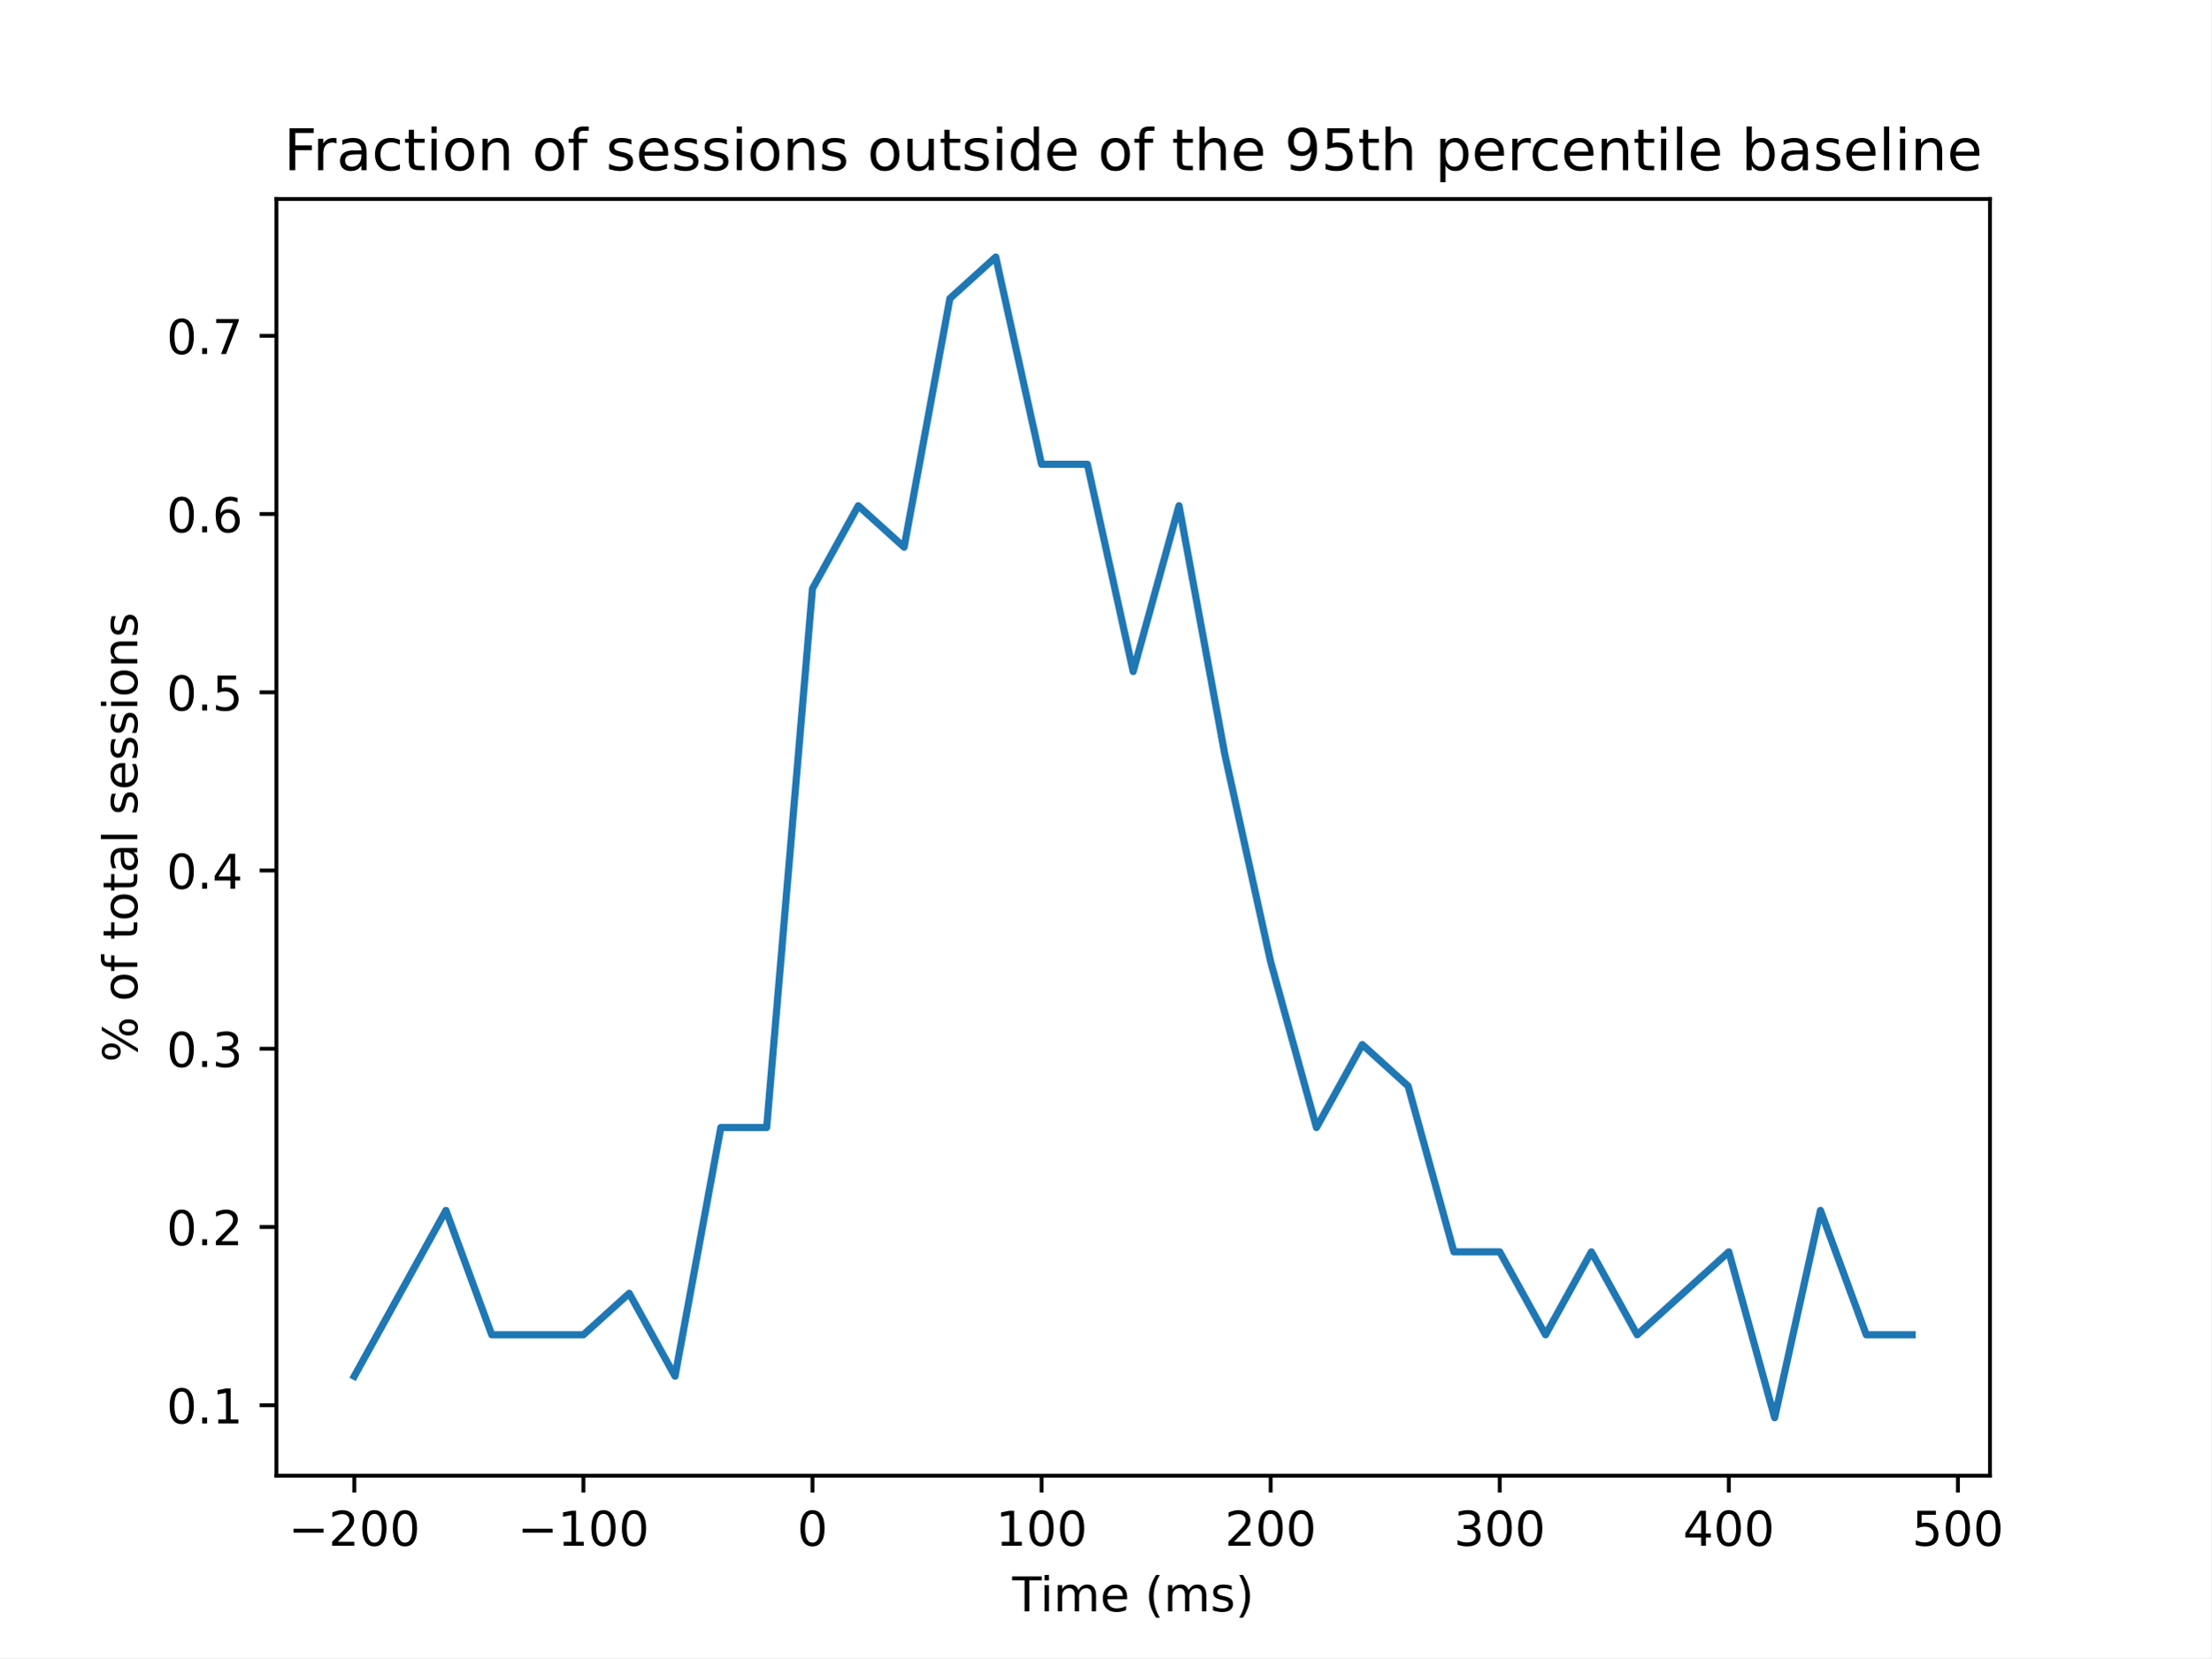
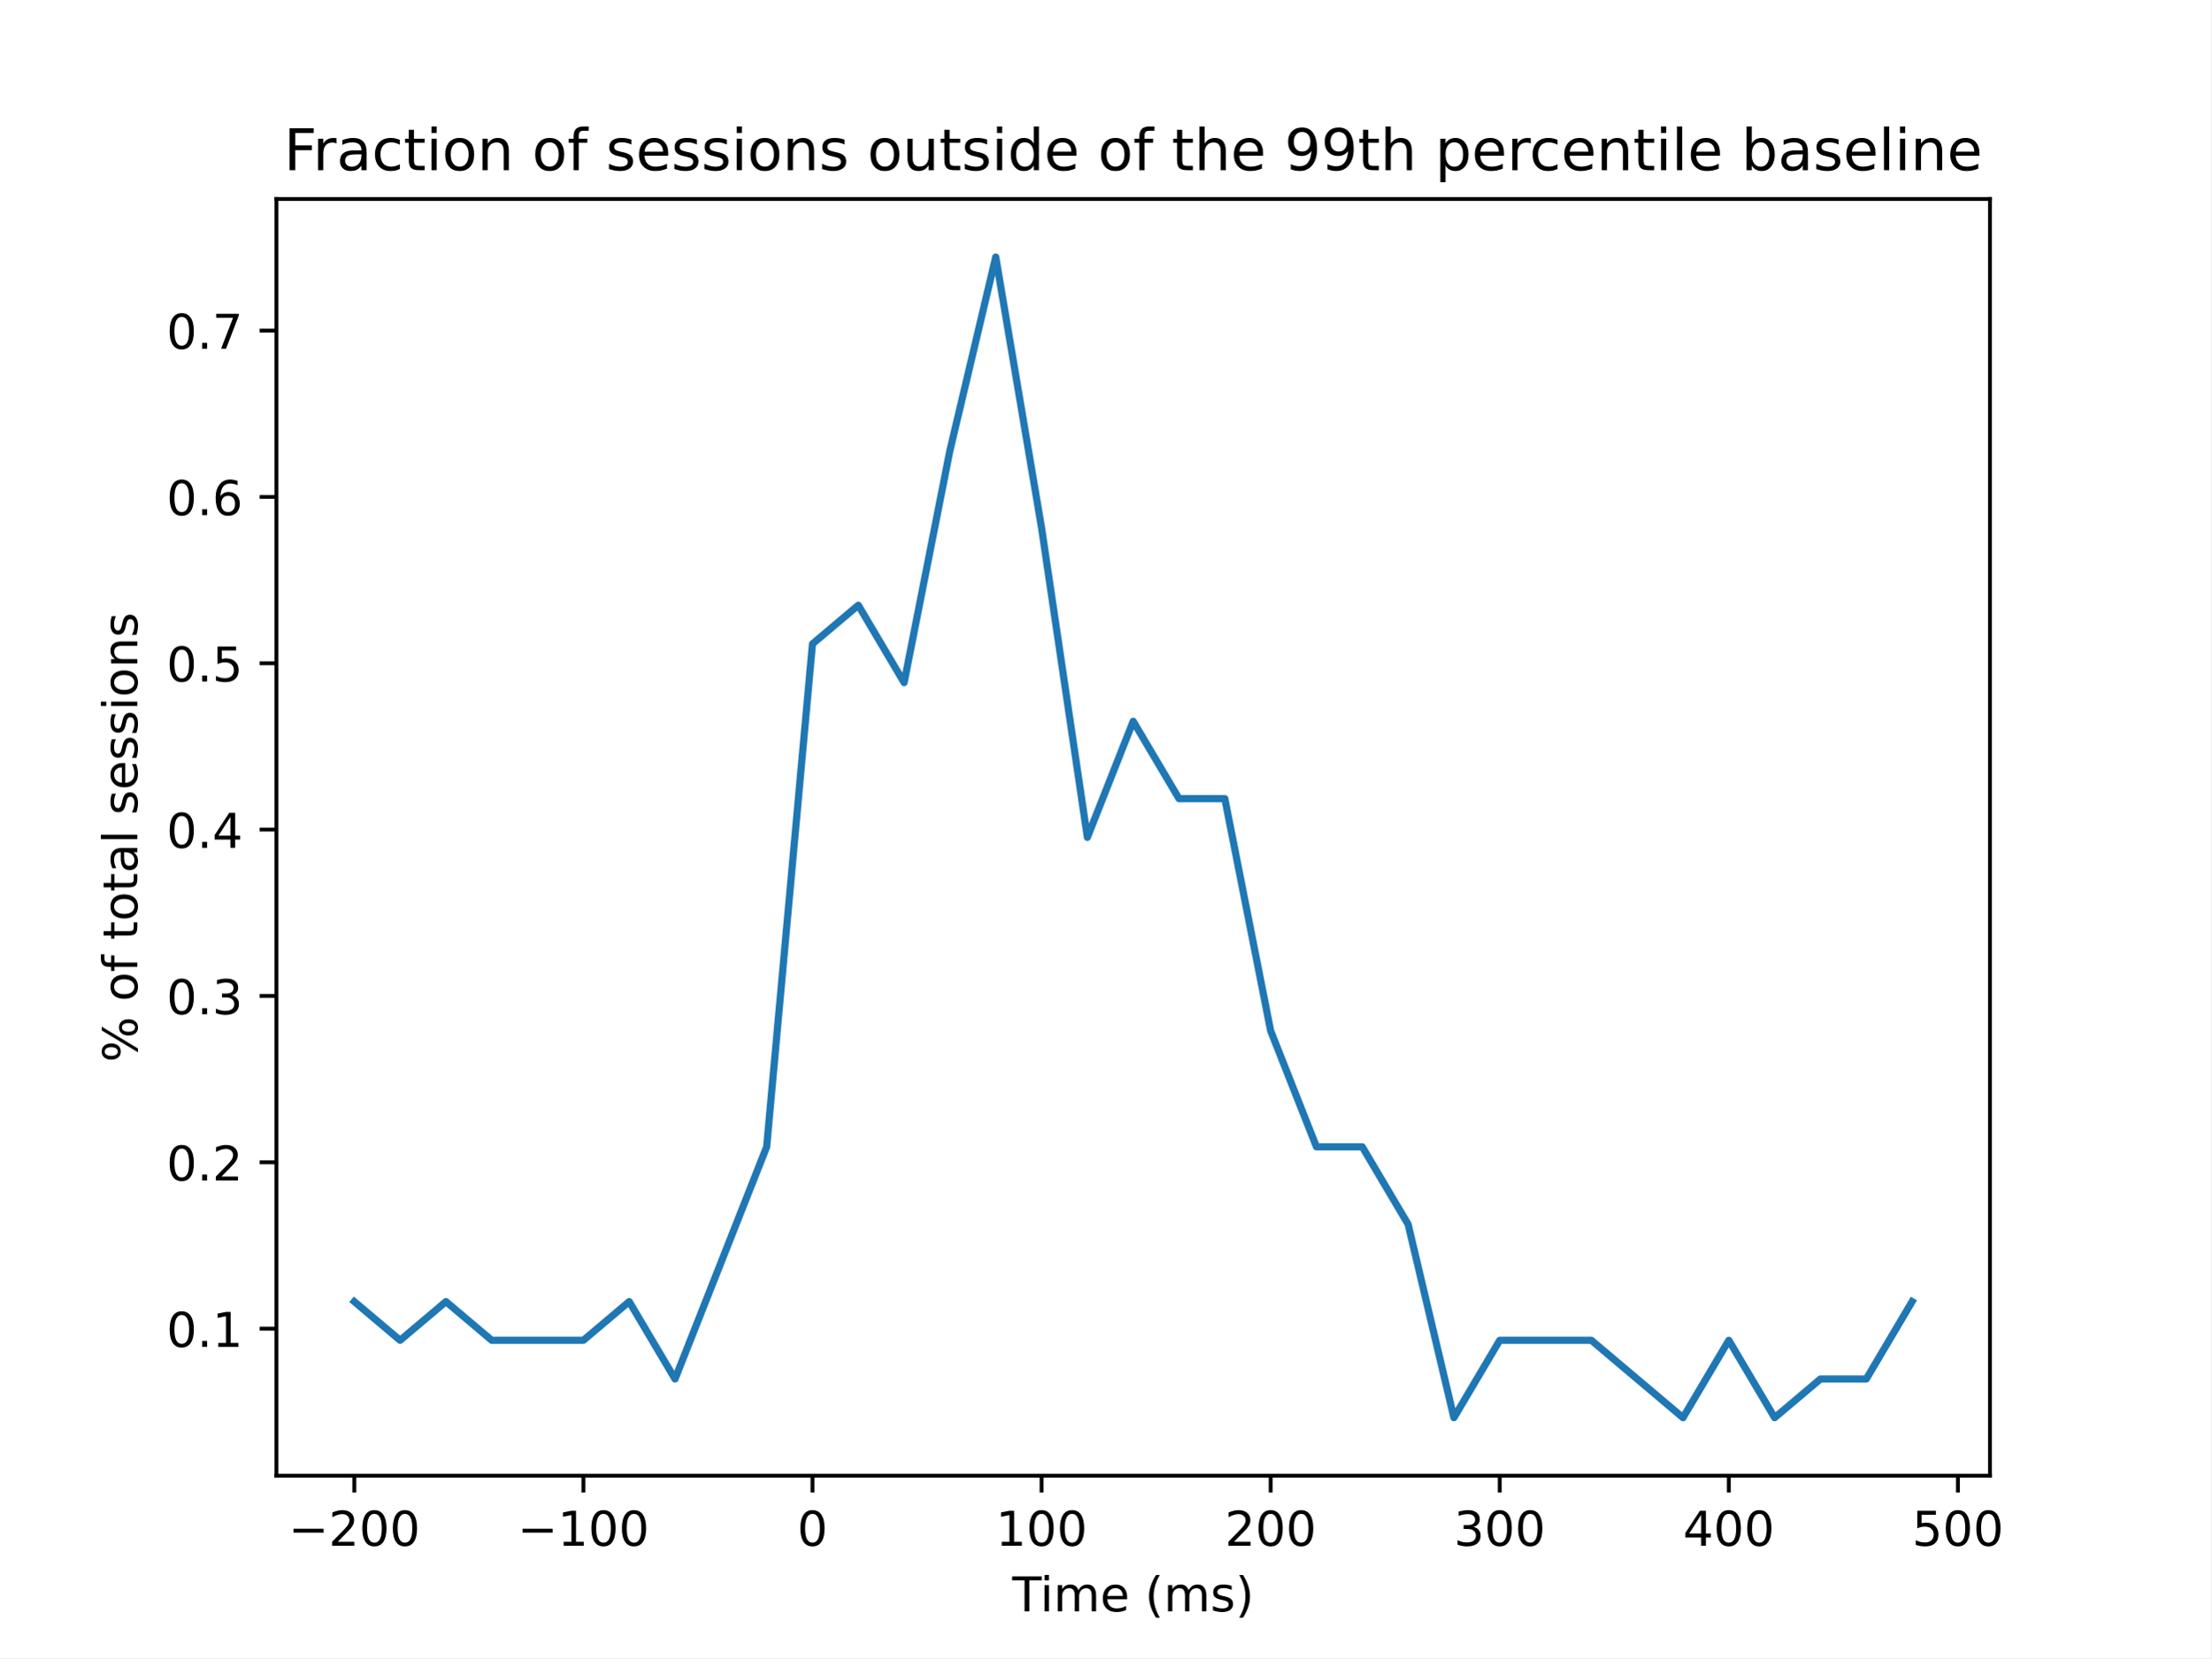
<svg xmlns="http://www.w3.org/2000/svg" xmlns:xlink="http://www.w3.org/1999/xlink" width="460.8pt" height="345.6pt" viewBox="0 0 460.8 345.6" version="1.1">
  <defs>
    <style type="text/css">*{stroke-linejoin: round; stroke-linecap: butt}</style>
  </defs>
  <g id="figure_1">
    <g id="patch_1">
      <path d="M 0 345.6  L 460.8 345.6  L 460.8 0  L 0 0  z " style="fill: #ffffff" />
    </g>
    <g id="axes_1">
      <g id="patch_2">
        <path d="M 57.6 307.584  L 414.72 307.584  L 414.72 41.472  L 57.6 41.472  z " style="fill: #ffffff" />
      </g>
      <g id="matplotlib.axis_1">
        <g id="xtick_1">
          <g id="line2d_1">
            <defs>
-               <path id="med165a647f" d="M 0 0  L 0 3.5  " style="stroke: #000000; stroke-width: 0.8" />
+               <path id="m3bfce583d3" d="M 0 0  L 0 3.5  " style="stroke: #000000; stroke-width: 0.8" />
            </defs>
            <g>
-               <use xlink:href="#med165a647f" x="73.833" y="307.584" style="stroke: #000000; stroke-width: 0.8" />
+               <use xlink:href="#m3bfce583d3" x="73.833" y="307.584" style="stroke: #000000; stroke-width: 0.8" />
            </g>
          </g>
          <g id="text_1">
            <g transform="translate(60.09913 322.1824) scale(0.1 -0.1)">
              <defs>
                <path id="DejaVuSans-2212" d="M 678 2272  L 4684 2272  L 4684 1741  L 678 1741  L 678 2272  z " transform="scale(0.015625)" />
                <path id="DejaVuSans-32" d="M 1228 531  L 3431 531  L 3431 0  L 469 0  L 469 531  Q 828 903 1448 1529  Q 2069 2156 2228 2338  Q 2531 2678 2651 2914  Q 2772 3150 2772 3378  Q 2772 3750 2511 3984  Q 2250 4219 1831 4219  Q 1534 4219 1204 4116  Q 875 4013 500 3803  L 500 4441  Q 881 4594 1212 4672  Q 1544 4750 1819 4750  Q 2544 4750 2975 4387  Q 3406 4025 3406 3419  Q 3406 3131 3298 2873  Q 3191 2616 2906 2266  Q 2828 2175 2409 1742  Q 1991 1309 1228 531  z " transform="scale(0.015625)" />
                <path id="DejaVuSans-30" d="M 2034 4250  Q 1547 4250 1301 3770  Q 1056 3291 1056 2328  Q 1056 1369 1301 889  Q 1547 409 2034 409  Q 2525 409 2770 889  Q 3016 1369 3016 2328  Q 3016 3291 2770 3770  Q 2525 4250 2034 4250  z M 2034 4750  Q 2819 4750 3233 4129  Q 3647 3509 3647 2328  Q 3647 1150 3233 529  Q 2819 -91 2034 -91  Q 1250 -91 836 529  Q 422 1150 422 2328  Q 422 3509 836 4129  Q 1250 4750 2034 4750  z " transform="scale(0.015625)" />
              </defs>
              <use xlink:href="#DejaVuSans-2212" />
              <use xlink:href="#DejaVuSans-32" x="83.789" />
              <use xlink:href="#DejaVuSans-30" x="147.412" />
              <use xlink:href="#DejaVuSans-30" x="211.035" />
            </g>
          </g>
        </g>
        <g id="xtick_2">
          <g id="line2d_2">
            <g>
-               <use xlink:href="#med165a647f" x="121.576" y="307.584" style="stroke: #000000; stroke-width: 0.8" />
+               <use xlink:href="#m3bfce583d3" x="121.576" y="307.584" style="stroke: #000000; stroke-width: 0.8" />
            </g>
          </g>
          <g id="text_2">
            <g transform="translate(107.8424 322.1824) scale(0.1 -0.1)">
              <defs>
                <path id="DejaVuSans-31" d="M 794 531  L 1825 531  L 1825 4091  L 703 3866  L 703 4441  L 1819 4666  L 2450 4666  L 2450 531  L 3481 531  L 3481 0  L 794 0  L 794 531  z " transform="scale(0.015625)" />
              </defs>
              <use xlink:href="#DejaVuSans-2212" />
              <use xlink:href="#DejaVuSans-31" x="83.789" />
              <use xlink:href="#DejaVuSans-30" x="147.412" />
              <use xlink:href="#DejaVuSans-30" x="211.035" />
            </g>
          </g>
        </g>
        <g id="xtick_3">
          <g id="line2d_3">
            <g>
-               <use xlink:href="#med165a647f" x="169.319" y="307.584" style="stroke: #000000; stroke-width: 0.8" />
+               <use xlink:href="#m3bfce583d3" x="169.319" y="307.584" style="stroke: #000000; stroke-width: 0.8" />
            </g>
          </g>
          <g id="text_3">
            <g transform="translate(166.1381 322.1824) scale(0.1 -0.1)">
              <use xlink:href="#DejaVuSans-30" />
            </g>
          </g>
        </g>
        <g id="xtick_4">
          <g id="line2d_4">
            <g>
-               <use xlink:href="#med165a647f" x="217.063" y="307.584" style="stroke: #000000; stroke-width: 0.8" />
+               <use xlink:href="#m3bfce583d3" x="217.063" y="307.584" style="stroke: #000000; stroke-width: 0.8" />
            </g>
          </g>
          <g id="text_4">
            <g transform="translate(207.5189 322.1824) scale(0.1 -0.1)">
              <use xlink:href="#DejaVuSans-31" />
              <use xlink:href="#DejaVuSans-30" x="63.623" />
              <use xlink:href="#DejaVuSans-30" x="127.246" />
            </g>
          </g>
        </g>
        <g id="xtick_5">
          <g id="line2d_5">
            <g>
-               <use xlink:href="#med165a647f" x="264.806" y="307.584" style="stroke: #000000; stroke-width: 0.8" />
+               <use xlink:href="#m3bfce583d3" x="264.806" y="307.584" style="stroke: #000000; stroke-width: 0.8" />
            </g>
          </g>
          <g id="text_5">
            <g transform="translate(255.2622 322.1824) scale(0.1 -0.1)">
              <use xlink:href="#DejaVuSans-32" />
              <use xlink:href="#DejaVuSans-30" x="63.623" />
              <use xlink:href="#DejaVuSans-30" x="127.246" />
            </g>
          </g>
        </g>
        <g id="xtick_6">
          <g id="line2d_6">
            <g>
-               <use xlink:href="#med165a647f" x="312.549" y="307.584" style="stroke: #000000; stroke-width: 0.8" />
+               <use xlink:href="#m3bfce583d3" x="312.549" y="307.584" style="stroke: #000000; stroke-width: 0.8" />
            </g>
          </g>
          <g id="text_6">
            <g transform="translate(303.0056 322.1824) scale(0.1 -0.1)">
              <defs>
                <path id="DejaVuSans-33" d="M 2597 2516  Q 3050 2419 3304 2112  Q 3559 1806 3559 1356  Q 3559 666 3084 287  Q 2609 -91 1734 -91  Q 1441 -91 1130 -33  Q 819 25 488 141  L 488 750  Q 750 597 1062 519  Q 1375 441 1716 441  Q 2309 441 2620 675  Q 2931 909 2931 1356  Q 2931 1769 2642 2001  Q 2353 2234 1838 2234  L 1294 2234  L 1294 2753  L 1863 2753  Q 2328 2753 2575 2939  Q 2822 3125 2822 3475  Q 2822 3834 2567 4026  Q 2313 4219 1838 4219  Q 1578 4219 1281 4162  Q 984 4106 628 3988  L 628 4550  Q 988 4650 1302 4700  Q 1616 4750 1894 4750  Q 2613 4750 3031 4423  Q 3450 4097 3450 3541  Q 3450 3153 3228 2886  Q 3006 2619 2597 2516  z " transform="scale(0.015625)" />
              </defs>
              <use xlink:href="#DejaVuSans-33" />
              <use xlink:href="#DejaVuSans-30" x="63.623" />
              <use xlink:href="#DejaVuSans-30" x="127.246" />
            </g>
          </g>
        </g>
        <g id="xtick_7">
          <g id="line2d_7">
            <g>
-               <use xlink:href="#med165a647f" x="360.293" y="307.584" style="stroke: #000000; stroke-width: 0.8" />
+               <use xlink:href="#m3bfce583d3" x="360.293" y="307.584" style="stroke: #000000; stroke-width: 0.8" />
            </g>
          </g>
          <g id="text_7">
            <g transform="translate(350.7489 322.1824) scale(0.1 -0.1)">
              <defs>
                <path id="DejaVuSans-34" d="M 2419 4116  L 825 1625  L 2419 1625  L 2419 4116  z M 2253 4666  L 3047 4666  L 3047 1625  L 3713 1625  L 3713 1100  L 3047 1100  L 3047 0  L 2419 0  L 2419 1100  L 313 1100  L 313 1709  L 2253 4666  z " transform="scale(0.015625)" />
              </defs>
              <use xlink:href="#DejaVuSans-34" />
              <use xlink:href="#DejaVuSans-30" x="63.623" />
              <use xlink:href="#DejaVuSans-30" x="127.246" />
            </g>
          </g>
        </g>
        <g id="xtick_8">
          <g id="line2d_8">
            <g>
-               <use xlink:href="#med165a647f" x="408.036" y="307.584" style="stroke: #000000; stroke-width: 0.8" />
+               <use xlink:href="#m3bfce583d3" x="408.036" y="307.584" style="stroke: #000000; stroke-width: 0.8" />
            </g>
          </g>
          <g id="text_8">
            <g transform="translate(398.4922 322.1824) scale(0.1 -0.1)">
              <defs>
                <path id="DejaVuSans-35" d="M 691 4666  L 3169 4666  L 3169 4134  L 1269 4134  L 1269 2991  Q 1406 3038 1543 3061  Q 1681 3084 1819 3084  Q 2600 3084 3056 2656  Q 3513 2228 3513 1497  Q 3513 744 3044 326  Q 2575 -91 1722 -91  Q 1428 -91 1123 -41  Q 819 9 494 109  L 494 744  Q 775 591 1075 516  Q 1375 441 1709 441  Q 2250 441 2565 725  Q 2881 1009 2881 1497  Q 2881 1984 2565 2268  Q 2250 2553 1709 2553  Q 1456 2553 1204 2497  Q 953 2441 691 2322  L 691 4666  z " transform="scale(0.015625)" />
              </defs>
              <use xlink:href="#DejaVuSans-35" />
              <use xlink:href="#DejaVuSans-30" x="63.623" />
              <use xlink:href="#DejaVuSans-30" x="127.246" />
            </g>
          </g>
        </g>
        <g id="text_9">
          <g transform="translate(210.9608 335.8606) scale(0.1 -0.1)">
            <defs>
              <path id="DejaVuSans-54" d="M -19 4666  L 3928 4666  L 3928 4134  L 2272 4134  L 2272 0  L 1638 0  L 1638 4134  L -19 4134  L -19 4666  z " transform="scale(0.015625)" />
              <path id="DejaVuSans-69" d="M 603 3500  L 1178 3500  L 1178 0  L 603 0  L 603 3500  z M 603 4863  L 1178 4863  L 1178 4134  L 603 4134  L 603 4863  z " transform="scale(0.015625)" />
              <path id="DejaVuSans-6d" d="M 3328 2828  Q 3544 3216 3844 3400  Q 4144 3584 4550 3584  Q 5097 3584 5394 3201  Q 5691 2819 5691 2113  L 5691 0  L 5113 0  L 5113 2094  Q 5113 2597 4934 2840  Q 4756 3084 4391 3084  Q 3944 3084 3684 2787  Q 3425 2491 3425 1978  L 3425 0  L 2847 0  L 2847 2094  Q 2847 2600 2669 2842  Q 2491 3084 2119 3084  Q 1678 3084 1418 2786  Q 1159 2488 1159 1978  L 1159 0  L 581 0  L 581 3500  L 1159 3500  L 1159 2956  Q 1356 3278 1631 3431  Q 1906 3584 2284 3584  Q 2666 3584 2933 3390  Q 3200 3197 3328 2828  z " transform="scale(0.015625)" />
              <path id="DejaVuSans-65" d="M 3597 1894  L 3597 1613  L 953 1613  Q 991 1019 1311 708  Q 1631 397 2203 397  Q 2534 397 2845 478  Q 3156 559 3463 722  L 3463 178  Q 3153 47 2828 -22  Q 2503 -91 2169 -91  Q 1331 -91 842 396  Q 353 884 353 1716  Q 353 2575 817 3079  Q 1281 3584 2069 3584  Q 2775 3584 3186 3129  Q 3597 2675 3597 1894  z M 3022 2063  Q 3016 2534 2758 2815  Q 2500 3097 2075 3097  Q 1594 3097 1305 2825  Q 1016 2553 972 2059  L 3022 2063  z " transform="scale(0.015625)" />
              <path id="DejaVuSans-20" transform="scale(0.015625)" />
              <path id="DejaVuSans-28" d="M 1984 4856  Q 1566 4138 1362 3434  Q 1159 2731 1159 2009  Q 1159 1288 1364 580  Q 1569 -128 1984 -844  L 1484 -844  Q 1016 -109 783 600  Q 550 1309 550 2009  Q 550 2706 781 3412  Q 1013 4119 1484 4856  L 1984 4856  z " transform="scale(0.015625)" />
              <path id="DejaVuSans-73" d="M 2834 3397  L 2834 2853  Q 2591 2978 2328 3040  Q 2066 3103 1784 3103  Q 1356 3103 1142 2972  Q 928 2841 928 2578  Q 928 2378 1081 2264  Q 1234 2150 1697 2047  L 1894 2003  Q 2506 1872 2764 1633  Q 3022 1394 3022 966  Q 3022 478 2636 193  Q 2250 -91 1575 -91  Q 1294 -91 989 -36  Q 684 19 347 128  L 347 722  Q 666 556 975 473  Q 1284 391 1588 391  Q 1994 391 2212 530  Q 2431 669 2431 922  Q 2431 1156 2273 1281  Q 2116 1406 1581 1522  L 1381 1569  Q 847 1681 609 1914  Q 372 2147 372 2553  Q 372 3047 722 3315  Q 1072 3584 1716 3584  Q 2034 3584 2315 3537  Q 2597 3491 2834 3397  z " transform="scale(0.015625)" />
              <path id="DejaVuSans-29" d="M 513 4856  L 1013 4856  Q 1481 4119 1714 3412  Q 1947 2706 1947 2009  Q 1947 1309 1714 600  Q 1481 -109 1013 -844  L 513 -844  Q 928 -128 1133 580  Q 1338 1288 1338 2009  Q 1338 2731 1133 3434  Q 928 4138 513 4856  z " transform="scale(0.015625)" />
            </defs>
            <use xlink:href="#DejaVuSans-54" />
            <use xlink:href="#DejaVuSans-69" x="57.959" />
            <use xlink:href="#DejaVuSans-6d" x="85.742" />
            <use xlink:href="#DejaVuSans-65" x="183.154" />
            <use xlink:href="#DejaVuSans-20" x="244.678" />
            <use xlink:href="#DejaVuSans-28" x="276.465" />
            <use xlink:href="#DejaVuSans-6d" x="315.479" />
            <use xlink:href="#DejaVuSans-73" x="412.891" />
            <use xlink:href="#DejaVuSans-29" x="464.99" />
          </g>
        </g>
      </g>
      <g id="matplotlib.axis_2">
        <g id="ytick_1">
          <g id="line2d_9">
            <defs>
-               <path id="mf6db4d87ec" d="M 0 0  L -3.5 0  " style="stroke: #000000; stroke-width: 0.8" />
+               <path id="m5af8271ad7" d="M 0 0  L -3.5 0  " style="stroke: #000000; stroke-width: 0.8" />
            </defs>
            <g>
-               <use xlink:href="#mf6db4d87ec" x="57.6" y="292.896" style="stroke: #000000; stroke-width: 0.8" />
+               <use xlink:href="#m5af8271ad7" x="57.6" y="276.941" style="stroke: #000000; stroke-width: 0.8" />
            </g>
          </g>
          <g id="text_10">
-             <g transform="translate(34.69687 296.6952) scale(0.1 -0.1)">
+             <g transform="translate(34.69687 280.74) scale(0.1 -0.1)">
              <defs>
                <path id="DejaVuSans-2e" d="M 684 794  L 1344 794  L 1344 0  L 684 0  L 684 794  z " transform="scale(0.015625)" />
              </defs>
              <use xlink:href="#DejaVuSans-30" />
              <use xlink:href="#DejaVuSans-2e" x="63.623" />
              <use xlink:href="#DejaVuSans-31" x="95.41" />
            </g>
          </g>
        </g>
        <g id="ytick_2">
          <g id="line2d_10">
            <g>
-               <use xlink:href="#mf6db4d87ec" x="57.6" y="255.744" style="stroke: #000000; stroke-width: 0.8" />
+               <use xlink:href="#m5af8271ad7" x="57.6" y="242.266" style="stroke: #000000; stroke-width: 0.8" />
            </g>
          </g>
          <g id="text_11">
-             <g transform="translate(34.69687 259.5432) scale(0.1 -0.1)">
+             <g transform="translate(34.69687 246.0648) scale(0.1 -0.1)">
              <use xlink:href="#DejaVuSans-30" />
              <use xlink:href="#DejaVuSans-2e" x="63.623" />
              <use xlink:href="#DejaVuSans-32" x="95.41" />
            </g>
          </g>
        </g>
        <g id="ytick_3">
          <g id="line2d_11">
            <g>
-               <use xlink:href="#mf6db4d87ec" x="57.6" y="218.592" style="stroke: #000000; stroke-width: 0.8" />
+               <use xlink:href="#m5af8271ad7" x="57.6" y="207.59" style="stroke: #000000; stroke-width: 0.8" />
            </g>
          </g>
          <g id="text_12">
-             <g transform="translate(34.69687 222.3912) scale(0.1 -0.1)">
+             <g transform="translate(34.69687 211.3896) scale(0.1 -0.1)">
              <use xlink:href="#DejaVuSans-30" />
              <use xlink:href="#DejaVuSans-2e" x="63.623" />
              <use xlink:href="#DejaVuSans-33" x="95.41" />
            </g>
          </g>
        </g>
        <g id="ytick_4">
          <g id="line2d_12">
            <g>
-               <use xlink:href="#mf6db4d87ec" x="57.6" y="181.44" style="stroke: #000000; stroke-width: 0.8" />
+               <use xlink:href="#m5af8271ad7" x="57.6" y="172.915" style="stroke: #000000; stroke-width: 0.8" />
            </g>
          </g>
          <g id="text_13">
-             <g transform="translate(34.69687 185.2392) scale(0.1 -0.1)">
+             <g transform="translate(34.69687 176.7144) scale(0.1 -0.1)">
              <use xlink:href="#DejaVuSans-30" />
              <use xlink:href="#DejaVuSans-2e" x="63.623" />
              <use xlink:href="#DejaVuSans-34" x="95.41" />
            </g>
          </g>
        </g>
        <g id="ytick_5">
          <g id="line2d_13">
            <g>
-               <use xlink:href="#mf6db4d87ec" x="57.6" y="144.288" style="stroke: #000000; stroke-width: 0.8" />
+               <use xlink:href="#m5af8271ad7" x="57.6" y="138.24" style="stroke: #000000; stroke-width: 0.8" />
            </g>
          </g>
          <g id="text_14">
-             <g transform="translate(34.69687 148.0872) scale(0.1 -0.1)">
+             <g transform="translate(34.69687 142.0392) scale(0.1 -0.1)">
              <use xlink:href="#DejaVuSans-30" />
              <use xlink:href="#DejaVuSans-2e" x="63.623" />
              <use xlink:href="#DejaVuSans-35" x="95.41" />
            </g>
          </g>
        </g>
        <g id="ytick_6">
          <g id="line2d_14">
            <g>
-               <use xlink:href="#mf6db4d87ec" x="57.6" y="107.136" style="stroke: #000000; stroke-width: 0.8" />
+               <use xlink:href="#m5af8271ad7" x="57.6" y="103.565" style="stroke: #000000; stroke-width: 0.8" />
            </g>
          </g>
          <g id="text_15">
-             <g transform="translate(34.69687 110.9352) scale(0.1 -0.1)">
+             <g transform="translate(34.69687 107.364) scale(0.1 -0.1)">
              <defs>
                <path id="DejaVuSans-36" d="M 2113 2584  Q 1688 2584 1439 2293  Q 1191 2003 1191 1497  Q 1191 994 1439 701  Q 1688 409 2113 409  Q 2538 409 2786 701  Q 3034 994 3034 1497  Q 3034 2003 2786 2293  Q 2538 2584 2113 2584  z M 3366 4563  L 3366 3988  Q 3128 4100 2886 4159  Q 2644 4219 2406 4219  Q 1781 4219 1451 3797  Q 1122 3375 1075 2522  Q 1259 2794 1537 2939  Q 1816 3084 2150 3084  Q 2853 3084 3261 2657  Q 3669 2231 3669 1497  Q 3669 778 3244 343  Q 2819 -91 2113 -91  Q 1303 -91 875 529  Q 447 1150 447 2328  Q 447 3434 972 4092  Q 1497 4750 2381 4750  Q 2619 4750 2861 4703  Q 3103 4656 3366 4563  z " transform="scale(0.015625)" />
              </defs>
              <use xlink:href="#DejaVuSans-30" />
              <use xlink:href="#DejaVuSans-2e" x="63.623" />
              <use xlink:href="#DejaVuSans-36" x="95.41" />
            </g>
          </g>
        </g>
        <g id="ytick_7">
          <g id="line2d_15">
            <g>
-               <use xlink:href="#mf6db4d87ec" x="57.6" y="69.984" style="stroke: #000000; stroke-width: 0.8" />
+               <use xlink:href="#m5af8271ad7" x="57.6" y="68.89" style="stroke: #000000; stroke-width: 0.8" />
            </g>
          </g>
          <g id="text_16">
-             <g transform="translate(34.69687 73.78322) scale(0.1 -0.1)">
+             <g transform="translate(34.69687 72.68882) scale(0.1 -0.1)">
              <defs>
                <path id="DejaVuSans-37" d="M 525 4666  L 3525 4666  L 3525 4397  L 1831 0  L 1172 0  L 2766 4134  L 525 4134  L 525 4666  z " transform="scale(0.015625)" />
              </defs>
              <use xlink:href="#DejaVuSans-30" />
              <use xlink:href="#DejaVuSans-2e" x="63.623" />
              <use xlink:href="#DejaVuSans-37" x="95.41" />
            </g>
          </g>
        </g>
        <g id="text_17">
          <g transform="translate(28.61719 221.4108) rotate(-90) scale(0.1 -0.1)">
            <defs>
              <path id="DejaVuSans-25" d="M 4653 2053  Q 4381 2053 4226 1822  Q 4072 1591 4072 1178  Q 4072 772 4226 539  Q 4381 306 4653 306  Q 4919 306 5073 539  Q 5228 772 5228 1178  Q 5228 1588 5073 1820  Q 4919 2053 4653 2053  z M 4653 2450  Q 5147 2450 5437 2106  Q 5728 1763 5728 1178  Q 5728 594 5436 251  Q 5144 -91 4653 -91  Q 4153 -91 3862 251  Q 3572 594 3572 1178  Q 3572 1766 3864 2108  Q 4156 2450 4653 2450  z M 1428 4353  Q 1159 4353 1004 4120  Q 850 3888 850 3481  Q 850 3069 1003 2837  Q 1156 2606 1428 2606  Q 1700 2606 1854 2837  Q 2009 3069 2009 3481  Q 2009 3884 1853 4118  Q 1697 4353 1428 4353  z M 4250 4750  L 4750 4750  L 1831 -91  L 1331 -91  L 4250 4750  z M 1428 4750  Q 1922 4750 2215 4408  Q 2509 4066 2509 3481  Q 2509 2891 2217 2550  Q 1925 2209 1428 2209  Q 931 2209 642 2551  Q 353 2894 353 3481  Q 353 4063 643 4406  Q 934 4750 1428 4750  z " transform="scale(0.015625)" />
              <path id="DejaVuSans-6f" d="M 1959 3097  Q 1497 3097 1228 2736  Q 959 2375 959 1747  Q 959 1119 1226 758  Q 1494 397 1959 397  Q 2419 397 2687 759  Q 2956 1122 2956 1747  Q 2956 2369 2687 2733  Q 2419 3097 1959 3097  z M 1959 3584  Q 2709 3584 3137 3096  Q 3566 2609 3566 1747  Q 3566 888 3137 398  Q 2709 -91 1959 -91  Q 1206 -91 779 398  Q 353 888 353 1747  Q 353 2609 779 3096  Q 1206 3584 1959 3584  z " transform="scale(0.015625)" />
              <path id="DejaVuSans-66" d="M 2375 4863  L 2375 4384  L 1825 4384  Q 1516 4384 1395 4259  Q 1275 4134 1275 3809  L 1275 3500  L 2222 3500  L 2222 3053  L 1275 3053  L 1275 0  L 697 0  L 697 3053  L 147 3053  L 147 3500  L 697 3500  L 697 3744  Q 697 4328 969 4595  Q 1241 4863 1831 4863  L 2375 4863  z " transform="scale(0.015625)" />
              <path id="DejaVuSans-74" d="M 1172 4494  L 1172 3500  L 2356 3500  L 2356 3053  L 1172 3053  L 1172 1153  Q 1172 725 1289 603  Q 1406 481 1766 481  L 2356 481  L 2356 0  L 1766 0  Q 1100 0 847 248  Q 594 497 594 1153  L 594 3053  L 172 3053  L 172 3500  L 594 3500  L 594 4494  L 1172 4494  z " transform="scale(0.015625)" />
              <path id="DejaVuSans-61" d="M 2194 1759  Q 1497 1759 1228 1600  Q 959 1441 959 1056  Q 959 750 1161 570  Q 1363 391 1709 391  Q 2188 391 2477 730  Q 2766 1069 2766 1631  L 2766 1759  L 2194 1759  z M 3341 1997  L 3341 0  L 2766 0  L 2766 531  Q 2569 213 2275 61  Q 1981 -91 1556 -91  Q 1019 -91 701 211  Q 384 513 384 1019  Q 384 1609 779 1909  Q 1175 2209 1959 2209  L 2766 2209  L 2766 2266  Q 2766 2663 2505 2880  Q 2244 3097 1772 3097  Q 1472 3097 1187 3025  Q 903 2953 641 2809  L 641 3341  Q 956 3463 1253 3523  Q 1550 3584 1831 3584  Q 2591 3584 2966 3190  Q 3341 2797 3341 1997  z " transform="scale(0.015625)" />
              <path id="DejaVuSans-6c" d="M 603 4863  L 1178 4863  L 1178 0  L 603 0  L 603 4863  z " transform="scale(0.015625)" />
              <path id="DejaVuSans-6e" d="M 3513 2113  L 3513 0  L 2938 0  L 2938 2094  Q 2938 2591 2744 2837  Q 2550 3084 2163 3084  Q 1697 3084 1428 2787  Q 1159 2491 1159 1978  L 1159 0  L 581 0  L 581 3500  L 1159 3500  L 1159 2956  Q 1366 3272 1645 3428  Q 1925 3584 2291 3584  Q 2894 3584 3203 3211  Q 3513 2838 3513 2113  z " transform="scale(0.015625)" />
            </defs>
            <use xlink:href="#DejaVuSans-25" />
            <use xlink:href="#DejaVuSans-20" x="95.02" />
            <use xlink:href="#DejaVuSans-6f" x="126.807" />
            <use xlink:href="#DejaVuSans-66" x="187.988" />
            <use xlink:href="#DejaVuSans-20" x="223.193" />
            <use xlink:href="#DejaVuSans-74" x="254.98" />
            <use xlink:href="#DejaVuSans-6f" x="294.189" />
            <use xlink:href="#DejaVuSans-74" x="355.371" />
            <use xlink:href="#DejaVuSans-61" x="394.58" />
            <use xlink:href="#DejaVuSans-6c" x="455.859" />
            <use xlink:href="#DejaVuSans-20" x="483.643" />
            <use xlink:href="#DejaVuSans-73" x="515.43" />
            <use xlink:href="#DejaVuSans-65" x="567.529" />
            <use xlink:href="#DejaVuSans-73" x="629.053" />
            <use xlink:href="#DejaVuSans-73" x="681.152" />
            <use xlink:href="#DejaVuSans-69" x="733.252" />
            <use xlink:href="#DejaVuSans-6f" x="761.035" />
            <use xlink:href="#DejaVuSans-6e" x="822.217" />
            <use xlink:href="#DejaVuSans-73" x="885.596" />
          </g>
        </g>
      </g>
      <g id="line2d_16">
-         <path d="M 73.833 286.848  L 83.381 269.568  L 92.93 252.288  L 102.479 278.208  L 112.027 278.208  L 121.576 278.208  L 131.125 269.568  L 140.673 286.848  L 150.222 235.008  L 159.771 235.008  L 169.319 122.688  L 178.868 105.408  L 188.417 114.048  L 197.965 62.208  L 207.514 53.568  L 217.063 96.768  L 226.611 96.768  L 236.16 139.968  L 245.709 105.408  L 255.257 157.248  L 264.806 200.448  L 274.355 235.008  L 283.903 217.728  L 293.452 226.368  L 303.001 260.928  L 312.549 260.928  L 322.098 278.208  L 331.647 260.928  L 341.195 278.208  L 350.744 269.568  L 360.293 260.928  L 369.841 295.488  L 379.39 252.288  L 388.939 278.208  L 398.487 278.208  " clip-path="url(#p829a0ab1bc)" style="fill: none; stroke: #1f77b4; stroke-width: 1.5; stroke-linecap: square" />
+         <path d="M 73.833 271.296  L 83.381 279.36  L 92.93 271.296  L 102.479 279.36  L 112.027 279.36  L 121.576 279.36  L 131.125 271.296  L 140.673 287.424  L 150.222 263.232  L 159.771 239.04  L 169.319 134.208  L 178.868 126.144  L 188.417 142.272  L 197.965 93.888  L 207.514 53.568  L 217.063 110.016  L 226.611 174.528  L 236.16 150.336  L 245.709 166.464  L 255.257 166.464  L 264.806 214.848  L 274.355 239.04  L 283.903 239.04  L 293.452 255.168  L 303.001 295.488  L 312.549 279.36  L 322.098 279.36  L 331.647 279.36  L 341.195 287.424  L 350.744 295.488  L 360.293 279.36  L 369.841 295.488  L 379.39 287.424  L 388.939 287.424  L 398.487 271.296  " clip-path="url(#p3b50f52bc2)" style="fill: none; stroke: #1f77b4; stroke-width: 1.5; stroke-linecap: square" />
      </g>
      <g id="patch_3">
        <path d="M 57.6 307.584  L 57.6 41.472  " style="fill: none; stroke: #000000; stroke-width: 0.8; stroke-linejoin: miter; stroke-linecap: square" />
      </g>
      <g id="patch_4">
        <path d="M 414.72 307.584  L 414.72 41.472  " style="fill: none; stroke: #000000; stroke-width: 0.8; stroke-linejoin: miter; stroke-linecap: square" />
      </g>
      <g id="patch_5">
        <path d="M 57.6 307.584  L 414.72 307.584  " style="fill: none; stroke: #000000; stroke-width: 0.8; stroke-linejoin: miter; stroke-linecap: square" />
      </g>
      <g id="patch_6">
        <path d="M 57.6 41.472  L 414.72 41.472  " style="fill: none; stroke: #000000; stroke-width: 0.8; stroke-linejoin: miter; stroke-linecap: square" />
      </g>
      <g id="text_18">
        <g transform="translate(59.16094 35.472) scale(0.12 -0.12)">
          <defs>
            <path id="DejaVuSans-46" d="M 628 4666  L 3309 4666  L 3309 4134  L 1259 4134  L 1259 2759  L 3109 2759  L 3109 2228  L 1259 2228  L 1259 0  L 628 0  L 628 4666  z " transform="scale(0.015625)" />
            <path id="DejaVuSans-72" d="M 2631 2963  Q 2534 3019 2420 3045  Q 2306 3072 2169 3072  Q 1681 3072 1420 2755  Q 1159 2438 1159 1844  L 1159 0  L 581 0  L 581 3500  L 1159 3500  L 1159 2956  Q 1341 3275 1631 3429  Q 1922 3584 2338 3584  Q 2397 3584 2469 3576  Q 2541 3569 2628 3553  L 2631 2963  z " transform="scale(0.015625)" />
            <path id="DejaVuSans-63" d="M 3122 3366  L 3122 2828  Q 2878 2963 2633 3030  Q 2388 3097 2138 3097  Q 1578 3097 1268 2742  Q 959 2388 959 1747  Q 959 1106 1268 751  Q 1578 397 2138 397  Q 2388 397 2633 464  Q 2878 531 3122 666  L 3122 134  Q 2881 22 2623 -34  Q 2366 -91 2075 -91  Q 1284 -91 818 406  Q 353 903 353 1747  Q 353 2603 823 3093  Q 1294 3584 2113 3584  Q 2378 3584 2631 3529  Q 2884 3475 3122 3366  z " transform="scale(0.015625)" />
            <path id="DejaVuSans-75" d="M 544 1381  L 544 3500  L 1119 3500  L 1119 1403  Q 1119 906 1312 657  Q 1506 409 1894 409  Q 2359 409 2629 706  Q 2900 1003 2900 1516  L 2900 3500  L 3475 3500  L 3475 0  L 2900 0  L 2900 538  Q 2691 219 2414 64  Q 2138 -91 1772 -91  Q 1169 -91 856 284  Q 544 659 544 1381  z M 1991 3584  L 1991 3584  z " transform="scale(0.015625)" />
            <path id="DejaVuSans-64" d="M 2906 2969  L 2906 4863  L 3481 4863  L 3481 0  L 2906 0  L 2906 525  Q 2725 213 2448 61  Q 2172 -91 1784 -91  Q 1150 -91 751 415  Q 353 922 353 1747  Q 353 2572 751 3078  Q 1150 3584 1784 3584  Q 2172 3584 2448 3432  Q 2725 3281 2906 2969  z M 947 1747  Q 947 1113 1208 752  Q 1469 391 1925 391  Q 2381 391 2643 752  Q 2906 1113 2906 1747  Q 2906 2381 2643 2742  Q 2381 3103 1925 3103  Q 1469 3103 1208 2742  Q 947 2381 947 1747  z " transform="scale(0.015625)" />
            <path id="DejaVuSans-68" d="M 3513 2113  L 3513 0  L 2938 0  L 2938 2094  Q 2938 2591 2744 2837  Q 2550 3084 2163 3084  Q 1697 3084 1428 2787  Q 1159 2491 1159 1978  L 1159 0  L 581 0  L 581 4863  L 1159 4863  L 1159 2956  Q 1366 3272 1645 3428  Q 1925 3584 2291 3584  Q 2894 3584 3203 3211  Q 3513 2838 3513 2113  z " transform="scale(0.015625)" />
            <path id="DejaVuSans-39" d="M 703 97  L 703 672  Q 941 559 1184 500  Q 1428 441 1663 441  Q 2288 441 2617 861  Q 2947 1281 2994 2138  Q 2813 1869 2534 1725  Q 2256 1581 1919 1581  Q 1219 1581 811 2004  Q 403 2428 403 3163  Q 403 3881 828 4315  Q 1253 4750 1959 4750  Q 2769 4750 3195 4129  Q 3622 3509 3622 2328  Q 3622 1225 3098 567  Q 2575 -91 1691 -91  Q 1453 -91 1209 -44  Q 966 3 703 97  z M 1959 2075  Q 2384 2075 2632 2365  Q 2881 2656 2881 3163  Q 2881 3666 2632 3958  Q 2384 4250 1959 4250  Q 1534 4250 1286 3958  Q 1038 3666 1038 3163  Q 1038 2656 1286 2365  Q 1534 2075 1959 2075  z " transform="scale(0.015625)" />
            <path id="DejaVuSans-70" d="M 1159 525  L 1159 -1331  L 581 -1331  L 581 3500  L 1159 3500  L 1159 2969  Q 1341 3281 1617 3432  Q 1894 3584 2278 3584  Q 2916 3584 3314 3078  Q 3713 2572 3713 1747  Q 3713 922 3314 415  Q 2916 -91 2278 -91  Q 1894 -91 1617 61  Q 1341 213 1159 525  z M 3116 1747  Q 3116 2381 2855 2742  Q 2594 3103 2138 3103  Q 1681 3103 1420 2742  Q 1159 2381 1159 1747  Q 1159 1113 1420 752  Q 1681 391 2138 391  Q 2594 391 2855 752  Q 3116 1113 3116 1747  z " transform="scale(0.015625)" />
            <path id="DejaVuSans-62" d="M 3116 1747  Q 3116 2381 2855 2742  Q 2594 3103 2138 3103  Q 1681 3103 1420 2742  Q 1159 2381 1159 1747  Q 1159 1113 1420 752  Q 1681 391 2138 391  Q 2594 391 2855 752  Q 3116 1113 3116 1747  z M 1159 2969  Q 1341 3281 1617 3432  Q 1894 3584 2278 3584  Q 2916 3584 3314 3078  Q 3713 2572 3713 1747  Q 3713 922 3314 415  Q 2916 -91 2278 -91  Q 1894 -91 1617 61  Q 1341 213 1159 525  L 1159 0  L 581 0  L 581 4863  L 1159 4863  L 1159 2969  z " transform="scale(0.015625)" />
          </defs>
          <use xlink:href="#DejaVuSans-46" />
          <use xlink:href="#DejaVuSans-72" x="50.27" />
          <use xlink:href="#DejaVuSans-61" x="91.383" />
          <use xlink:href="#DejaVuSans-63" x="152.662" />
          <use xlink:href="#DejaVuSans-74" x="207.643" />
          <use xlink:href="#DejaVuSans-69" x="246.852" />
          <use xlink:href="#DejaVuSans-6f" x="274.635" />
          <use xlink:href="#DejaVuSans-6e" x="335.816" />
          <use xlink:href="#DejaVuSans-20" x="399.195" />
          <use xlink:href="#DejaVuSans-6f" x="430.982" />
          <use xlink:href="#DejaVuSans-66" x="492.164" />
          <use xlink:href="#DejaVuSans-20" x="527.369" />
          <use xlink:href="#DejaVuSans-73" x="559.156" />
          <use xlink:href="#DejaVuSans-65" x="611.256" />
          <use xlink:href="#DejaVuSans-73" x="672.779" />
          <use xlink:href="#DejaVuSans-73" x="724.879" />
          <use xlink:href="#DejaVuSans-69" x="776.979" />
          <use xlink:href="#DejaVuSans-6f" x="804.762" />
          <use xlink:href="#DejaVuSans-6e" x="865.943" />
          <use xlink:href="#DejaVuSans-73" x="929.322" />
          <use xlink:href="#DejaVuSans-20" x="981.422" />
          <use xlink:href="#DejaVuSans-6f" x="1013.209" />
          <use xlink:href="#DejaVuSans-75" x="1074.391" />
          <use xlink:href="#DejaVuSans-74" x="1137.77" />
          <use xlink:href="#DejaVuSans-73" x="1176.979" />
          <use xlink:href="#DejaVuSans-69" x="1229.078" />
          <use xlink:href="#DejaVuSans-64" x="1256.861" />
          <use xlink:href="#DejaVuSans-65" x="1320.338" />
          <use xlink:href="#DejaVuSans-20" x="1381.861" />
          <use xlink:href="#DejaVuSans-6f" x="1413.648" />
          <use xlink:href="#DejaVuSans-66" x="1474.83" />
          <use xlink:href="#DejaVuSans-20" x="1510.035" />
          <use xlink:href="#DejaVuSans-74" x="1541.822" />
          <use xlink:href="#DejaVuSans-68" x="1581.031" />
          <use xlink:href="#DejaVuSans-65" x="1644.41" />
          <use xlink:href="#DejaVuSans-20" x="1705.934" />
          <use xlink:href="#DejaVuSans-39" x="1737.721" />
-           <use xlink:href="#DejaVuSans-35" x="1801.344" />
+           <use xlink:href="#DejaVuSans-39" x="1801.344" />
          <use xlink:href="#DejaVuSans-74" x="1864.967" />
          <use xlink:href="#DejaVuSans-68" x="1904.176" />
          <use xlink:href="#DejaVuSans-20" x="1967.555" />
          <use xlink:href="#DejaVuSans-70" x="1999.342" />
          <use xlink:href="#DejaVuSans-65" x="2062.818" />
          <use xlink:href="#DejaVuSans-72" x="2124.342" />
          <use xlink:href="#DejaVuSans-63" x="2163.205" />
          <use xlink:href="#DejaVuSans-65" x="2218.186" />
          <use xlink:href="#DejaVuSans-6e" x="2279.709" />
          <use xlink:href="#DejaVuSans-74" x="2343.088" />
          <use xlink:href="#DejaVuSans-69" x="2382.297" />
          <use xlink:href="#DejaVuSans-6c" x="2410.08" />
          <use xlink:href="#DejaVuSans-65" x="2437.863" />
          <use xlink:href="#DejaVuSans-20" x="2499.387" />
          <use xlink:href="#DejaVuSans-62" x="2531.174" />
          <use xlink:href="#DejaVuSans-61" x="2594.65" />
          <use xlink:href="#DejaVuSans-73" x="2655.93" />
          <use xlink:href="#DejaVuSans-65" x="2708.029" />
          <use xlink:href="#DejaVuSans-6c" x="2769.553" />
          <use xlink:href="#DejaVuSans-69" x="2797.336" />
          <use xlink:href="#DejaVuSans-6e" x="2825.119" />
          <use xlink:href="#DejaVuSans-65" x="2888.498" />
        </g>
      </g>
    </g>
  </g>
  <defs>
-     <clipPath id="p829a0ab1bc">
+     <clipPath id="p3b50f52bc2">
      <rect x="57.6" y="41.472" width="357.12" height="266.112" />
    </clipPath>
  </defs>
</svg>
